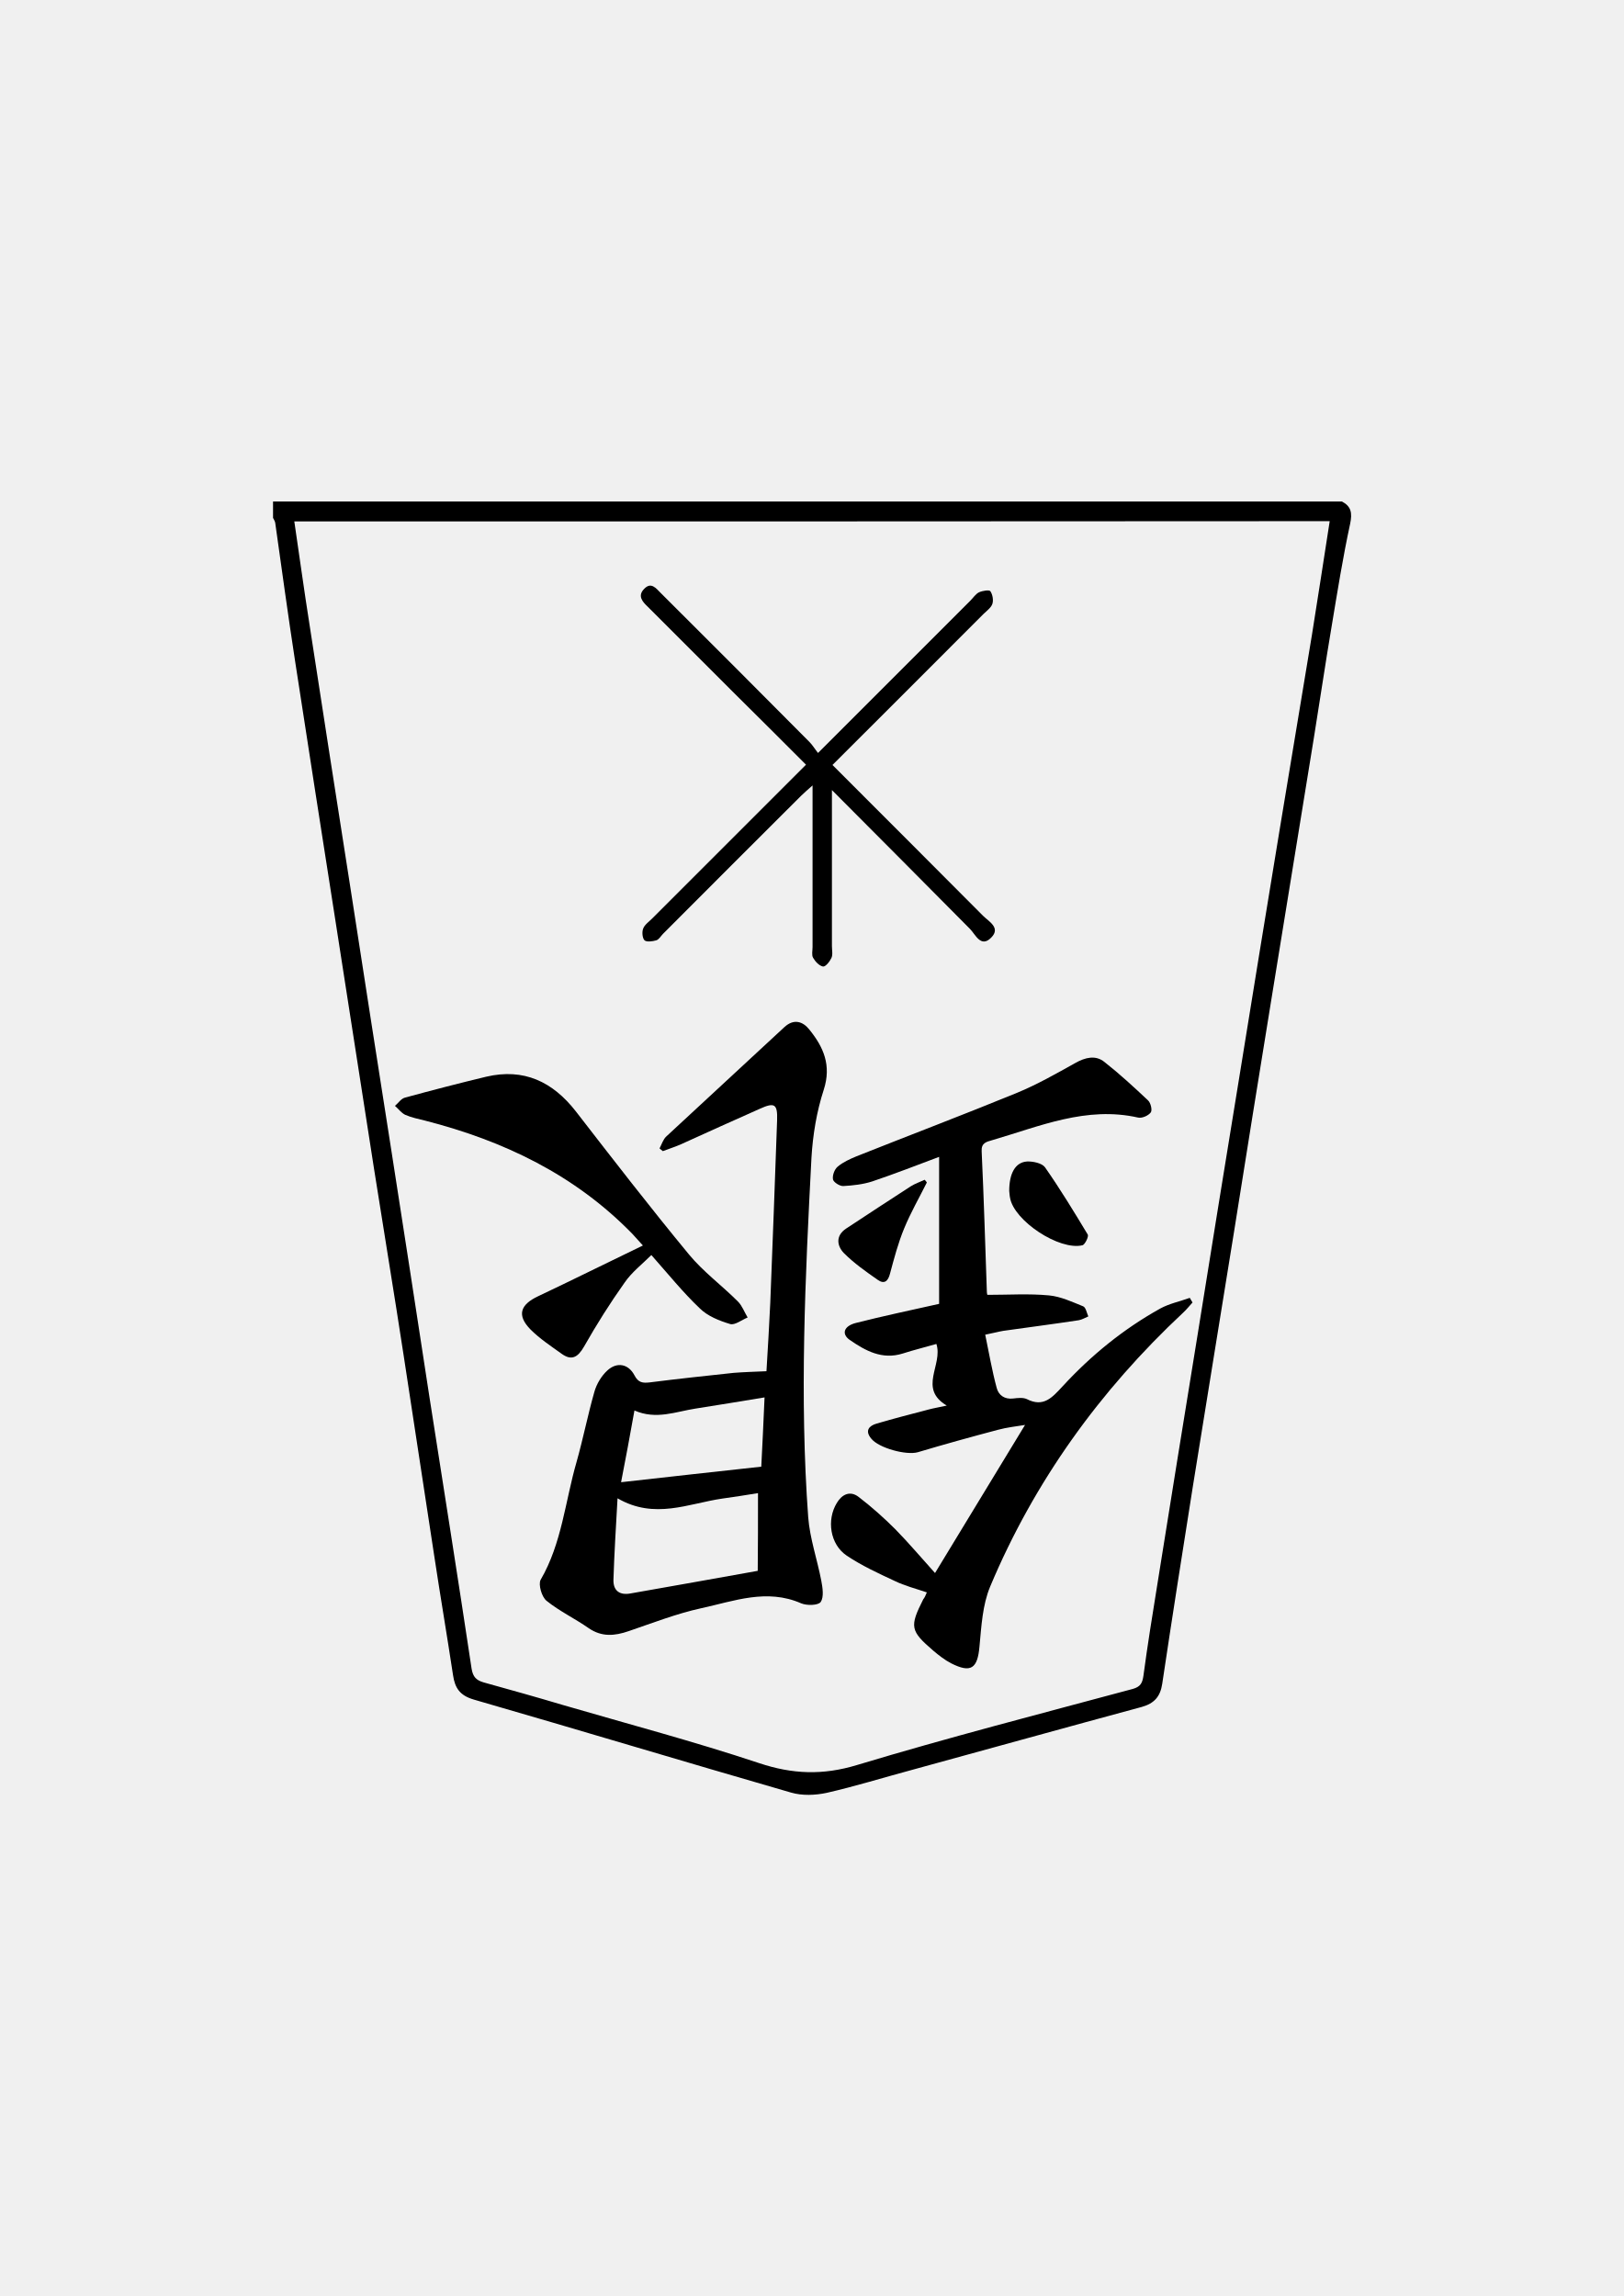
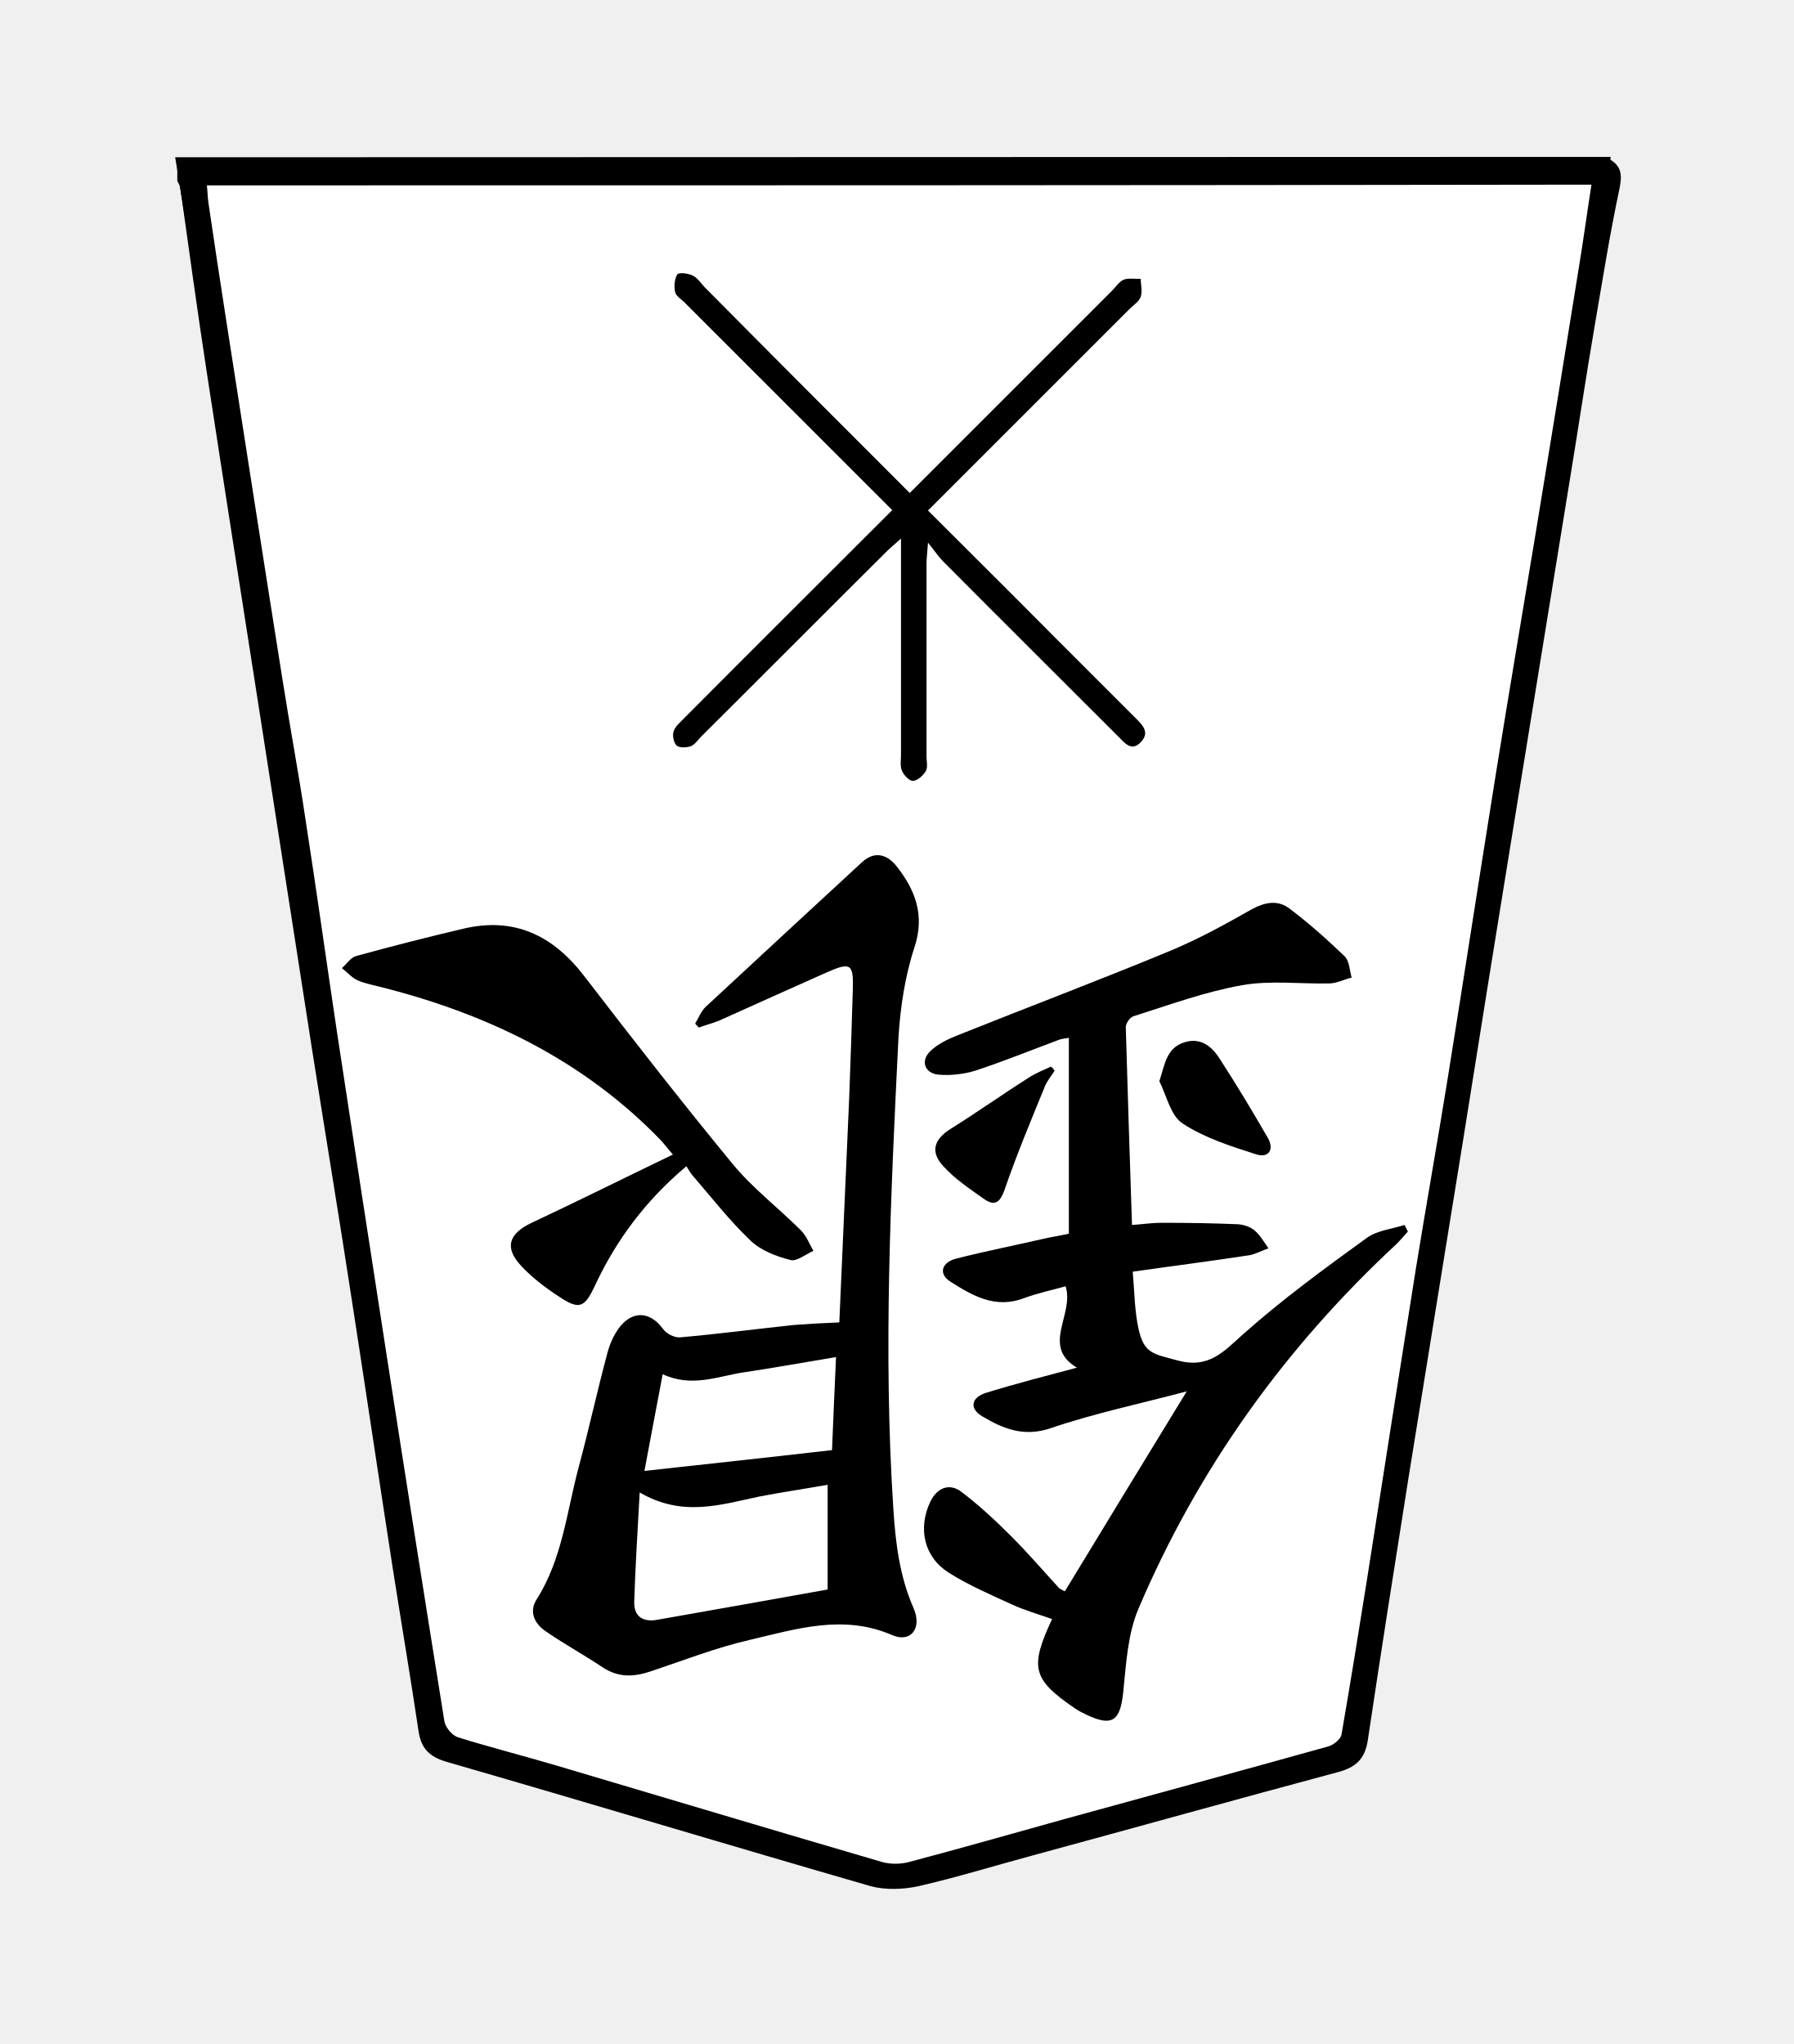
- <svg xmlns="http://www.w3.org/2000/svg" version="1.1" id="Слой_1" x="0px" y="0px" viewBox="0 0 595.3 841.9" style="enable-background:new 0 0 595.3 841.9;" xml:space="preserve">
-   <g>
-     <g>
-       <path d="M492,183.9c3.4,1.8,3.8,4.2,3,8.1c-2.7,12.5-4.7,25.1-6.8,37.7c-2.3,13.6-4.3,27.2-6.5,40.8    c-5.1,31.6-10.3,63.2-15.4,94.8c-4.7,28.8-9.3,57.6-13.9,86.5c-5,31.1-10.1,62.2-15.1,93.4c-3.8,24-7.6,48.1-11.2,72.2    c-0.7,4.7-2.9,7.2-7.5,8.5c-28.1,7.6-56.2,15.4-84.3,23.1c-10.4,2.8-20.7,6-31.2,8.4c-4.2,0.9-9,1.1-13.1-0.1    c-38.8-11.2-77.5-22.9-116.3-34.1c-5.1-1.5-6.9-4.2-7.6-8.9c-2.2-14.6-4.7-29.2-6.9-43.8c-3.8-24.5-7.4-48.9-11.2-73.4    c-3.5-22.9-7.3-45.8-10.9-68.7c-4.7-30-9.3-60-14-90c-5-32-10-63.9-14.9-95.9c-2.6-16.9-4.9-33.8-7.3-50.8    c-0.1-0.6-0.5-1.2-0.8-1.8c0-2,0-4,0-6C230.7,183.9,361.3,183.9,492,183.9z M107.9,191.2c1.9,12.8,3.6,25.4,5.6,38    c4.9,32,9.9,63.9,14.9,95.9c5,32.3,10,64.6,15.1,96.9c4.7,30,9.3,60,13.9,90c5.2,33.3,10.5,66.6,15.5,99.9c0.5,3,1.7,4.2,4.4,5    c9.7,2.7,19.4,5.4,29.1,8.3c24,7,48.2,13.4,71.9,21.3c12.3,4.1,23.4,4.5,35.9,0.7c33.5-10.1,67.3-18.8,101.1-27.9    c2.8-0.8,3.5-2.1,3.9-4.8c1.5-11.2,3.3-22.4,5.1-33.5c4.9-30.8,9.9-61.6,14.9-92.4c5-31.1,10-62.2,15.1-93.3    c4.9-30.5,9.9-60.9,14.9-91.4c3.9-23.7,7.9-47.5,11.8-71.2c2.2-13.7,4.3-27.5,6.5-41.6C360.7,191.2,234.4,191.2,107.9,191.2z" />
-       <path d="M339.8,583.9c-4.1-1.4-8.1-2.4-11.8-4.2c-6-2.8-12.1-5.6-17.6-9.3c-6.1-4.1-7.4-13.1-3.6-19.3c1.9-3.2,4.9-4.6,8-2.2    c4.7,3.6,9.2,7.6,13.4,11.8c5.1,5.2,9.8,10.8,14.6,16.1c11.1-18.3,22-36.2,33-54.3c-3.1,0.5-6.7,0.9-10,1.8    c-9.8,2.6-19.6,5.3-29.3,8.2c-4.2,1.2-14.3-1.5-17.1-5c-2.4-2.9-0.8-4.7,2-5.5c6.4-1.9,12.8-3.5,19.2-5.2c1.9-0.5,3.8-0.8,6.5-1.4    c-10.6-6.3-1.3-14.9-3.8-22.6c-4.1,1.2-8.3,2.2-12.3,3.5c-7.6,2.4-13.7-1-19.5-5c-3.1-2.2-2.1-5.1,2.3-6.2    c9.8-2.5,19.8-4.6,30.5-7c0-17.4,0-35.4,0-53.9c-8,3-16.2,6.2-24.5,9c-3.4,1.1-7.1,1.5-10.6,1.7c-1.3,0.1-3.6-1.4-3.8-2.4    c-0.3-1.4,0.5-3.7,1.7-4.7c2-1.7,4.5-2.8,6.9-3.8c19.6-7.8,39.4-15.3,58.9-23.3c7.3-3,14.3-7,21.3-10.9c3.7-2.1,7.5-3,10.7-0.4    c5.6,4.4,10.8,9.2,16,14.1c1,0.9,1.6,3.6,1,4.4c-0.9,1.2-3.2,2.2-4.6,1.9c-19-4.3-36.1,3.2-53.6,8.3c-2.1,0.6-4,1-3.8,4.1    c0.8,17.1,1.3,34.3,1.9,51.4c0,0.6,0.2,1.3,0.2,1.2c7.8,0,15.2-0.5,22.6,0.2c4.3,0.4,8.5,2.4,12.5,4c1,0.4,1.3,2.4,1.9,3.7    c-1.2,0.5-2.3,1.2-3.5,1.4c-9.2,1.4-18.5,2.6-27.7,3.9c-1.8,0.3-3.5,0.8-6.6,1.4c1.4,6.7,2.5,13.2,4.2,19.5    c0.7,2.7,2.9,4.3,6.1,3.9c1.6-0.2,3.6-0.4,4.9,0.2c6.2,3.2,9.4-0.6,13.2-4.7c10.4-11.3,22.3-21,35.8-28.5    c3.3-1.8,7.2-2.6,10.8-3.9c0.3,0.6,0.7,1.1,1,1.7c-1.1,1.2-2.2,2.6-3.4,3.7c-30.6,28.6-54.6,61.9-70.8,100.5    c-2.8,6.7-3.2,14.5-3.9,21.9c-0.7,8.1-3.1,9.9-10.4,6.2c-2.3-1.2-4.5-2.9-6.5-4.6c-8.5-7.3-8.8-8.8-3.7-18.9    C339,585.8,339.3,585.1,339.8,583.9z" />
-       <path d="M281,502.8c0.5-8.2,1-16.6,1.4-25.1c0.9-22.3,1.7-44.6,2.5-66.9c0.2-6-0.9-6.7-6.4-4.2c-9.7,4.3-19.4,8.7-29.1,13.1    c-2.1,0.9-4.3,1.6-6.4,2.4c-0.4-0.3-0.8-0.7-1.2-1c0.8-1.5,1.3-3.3,2.5-4.4c14.4-13.4,28.9-26.7,43.3-40.1c3.5-3.2,6.8-2,9.1,0.9    c5.2,6.4,8.2,13.1,5.3,22.1c-2.6,8-4,16.5-4.5,24.9c-2.3,43.9-4.4,87.9-1.2,131.8c0.6,7.8,3.3,15.5,4.8,23.3c0.5,2.6,1,6-0.2,7.8    c-0.9,1.3-5.1,1.4-7.2,0.5c-12.6-5.5-24.6-0.8-36.6,1.8c-9.1,2-17.8,5.4-26.6,8.4c-5.2,1.8-9.9,2.2-14.7-1.1    c-5-3.5-10.7-6.2-15.4-10c-1.8-1.4-3.1-6-2.2-7.7c7.8-13.4,9-28.8,13.2-43.3c2.4-8.5,4.1-17.2,6.5-25.6c0.8-2.9,2.6-5.9,4.8-7.9    c3.5-3.2,7.7-2.4,9.9,1.8c1.4,2.7,3,2.9,5.6,2.6c10.2-1.3,20.5-2.4,30.8-3.5C272.8,503.1,276.6,503,281,502.8z M277.9,547.5    c-4.3,0.7-8.7,1.4-13.1,2c-12.4,1.8-24.8,7.8-38.4-0.1c-0.6,10.7-1.2,20.3-1.5,29.9c-0.1,4,2.3,5.7,6.2,5    c15.3-2.7,30.6-5.4,46.7-8.3C277.9,566.9,277.9,557.7,277.9,547.5z M227.7,543.5c17.6-2,34.2-3.8,51.4-5.7    c0.4-7.7,0.8-16.1,1.2-25.4c-9,1.5-17.1,2.8-25.3,4.1c-7.2,1.1-14.4,4.2-22.4,0.7C231,526.2,229.4,534.8,227.7,543.5z" />
-       <path d="M235.7,456.7c-1.6-1.8-2.7-3-3.8-4.2c-21.1-21.7-47.2-34.2-76.1-41.6c-2.4-0.6-4.9-1.1-7.2-2.1c-1.5-0.7-2.5-2.2-3.8-3.3    c1.2-1,2.2-2.6,3.6-3c9.9-2.7,19.9-5.3,29.9-7.7c13.7-3.2,24.3,1.8,32.8,12.7c13.7,17.7,27.3,35.3,41.5,52.5    c5.2,6.3,12,11.3,17.9,17.2c1.6,1.6,2.4,3.9,3.6,5.9c-2.2,0.9-4.7,2.9-6.4,2.4c-4-1.2-8.3-2.9-11.2-5.8    c-6.1-5.8-11.5-12.5-17.7-19.5c-3.3,3.3-7.2,6.3-9.8,10.1c-5.4,7.6-10.3,15.4-14.9,23.5c-2.3,4-4.6,5.2-8.2,2.6    c-3.9-2.8-8-5.5-11.4-8.9c-5.1-5.2-3.8-9.1,2.8-12.2C209.8,469.4,222.4,463.1,235.7,456.7z" />
-       <path d="M305,289.7c0,20,0,38.6,0,57.2c0,1.5,0.4,3.2-0.2,4.4c-0.6,1.3-2.2,3.3-3.1,3.1c-1.4-0.3-2.8-1.8-3.6-3.2    c-0.6-1-0.2-2.6-0.2-3.9c0-17.8,0-35.7,0-53.5c0-1.6,0-3.2,0-5.8c-1.9,1.7-3.1,2.7-4.2,3.8c-16.9,16.8-33.7,33.7-50.6,50.6    c-0.8,0.8-1.5,2.1-2.5,2.4c-1.4,0.4-3.5,0.7-4.3,0c-0.8-0.8-1-3.1-0.5-4.3c0.5-1.4,2.1-2.5,3.3-3.7c18.7-18.7,37.5-37.5,56.4-56.4    c-9.1-9.1-18-18-27-26.9c-10.4-10.4-20.7-20.7-31.1-31.1c-1.9-1.8-3.7-3.9-1.3-6.4c2.6-2.8,4.4-0.3,6.2,1.5    c18.2,18.1,36.3,36.3,54.4,54.5c1.2,1.2,2,2.6,3.2,4.1c19-19,37.4-37.4,55.8-55.8c1.1-1.1,2-2.5,3.2-3.1c1.3-0.6,3.8-1,4.2-0.4    c0.8,1.2,1.2,3.3,0.7,4.7c-0.5,1.4-2.1,2.5-3.3,3.7c-18.4,18.4-36.7,36.8-55.3,55.3c18.5,18.5,36.9,36.9,55.2,55.3    c2.1,2.1,6.6,4.4,3,8c-3.8,3.9-5.8-1.2-7.8-3.2C339.2,324,322.6,307.4,305,289.7z" />
-       <path d="M370,436.7c0-6.4,2.2-10.5,6.5-10.8c2.2-0.1,5.5,0.6,6.6,2.1c5.6,8,10.7,16.4,15.7,24.7c0.4,0.7-1,3.6-1.9,3.9    c-8.5,2.1-25.2-9-26.6-17.4C370.1,438.3,370.1,437.3,370,436.7z" />
-       <path d="M339.8,433.6c-2.8,5.6-5.9,11-8.3,16.8c-2.2,5.3-3.7,11-5.2,16.6c-0.7,2.8-2.1,4-4.5,2.3c-4.3-3-8.7-6.1-12.4-9.8    c-2.6-2.7-3.1-6.4,0.8-9c7.9-5.2,15.8-10.4,23.7-15.5c1.6-1,3.4-1.6,5.1-2.4C339.4,433,339.6,433.3,339.8,433.6z" />
+ <svg xmlns="http://www.w3.org/2000/svg" version="1.1" id="Слой_1" x="0px" y="0px" viewBox="0 0 491.55 560.152" xml:space="preserve" width="491.55" height="560.152">
+   <defs id="defs23" />
+   <path style="fill:#ffffff;stroke:#000000;stroke-width:1px;stroke-linecap:butt;stroke-linejoin:miter;stroke-opacity:1" d="m 440.788,43.5 -392.2,0.1 70.849,436.808 123.603,35.946 128.018,-35.946 z" id="path862" />
+   <g id="g18" transform="rotate(-180,272.8938,351.7001)">
+     <g id="g16">
+       <path d="m 105,659.9 c -3.4,-1.8 -3.8,-4.2 -3,-8.1 2.7,-12.7 4.7,-25.4 6.9,-38.2 2.3,-13.4 4.3,-26.9 6.5,-40.3 5.1,-31.6 10.3,-63.2 15.4,-94.8 4.7,-28.8 9.3,-57.6 13.9,-86.5 5,-31.1 10.1,-62.2 15.1,-93.4 3.8,-24 7.6,-48.1 11.2,-72.2 0.8,-5.1 3.3,-7.3 8,-8.6 28,-7.5 55.9,-15.3 83.9,-22.9 10.4,-2.8 20.7,-6 31.2,-8.4 4.2,-0.9 9,-1.1 13.1,0 38.8,11.2 77.5,22.9 116.3,34.1 4.7,1.4 6.9,3.7 7.6,8.4 2.2,14.8 4.7,29.5 7,44.2 3.8,24.5 7.4,48.9 11.2,73.4 3.5,22.9 7.3,45.8 10.9,68.7 4.7,30 9.3,60 14,90 5,32 10,63.9 14.9,95.9 2.6,16.9 4.9,33.8 7.3,50.8 0.1,0.6 0.5,1.2 0.8,1.8 0,2 0,4 0,6 -130.9,0.1 -261.5,0.1 -392.2,0.1 z m 384.1,-7.3 c -0.2,-1.7 -0.2,-3.2 -0.4,-4.6 -1.6,-10.8 -3.2,-21.6 -4.9,-32.4 -5.1,-32.8 -10.2,-65.6 -15.4,-98.3 -2,-12.8 -4.4,-25.5 -6.3,-38.3 -3,-19.3 -5.7,-38.7 -8.6,-58.1 -4.5,-29.5 -9,-59 -13.6,-88.5 -5.2,-33.6 -10.5,-67.2 -15.9,-100.8 -0.3,-1.6 -2.1,-3.8 -3.7,-4.3 -9,-2.8 -18.1,-5.1 -27.2,-7.8 -29.7,-8.8 -59.3,-17.7 -89.1,-26.4 -2.2,-0.6 -4.9,-0.6 -7.2,0 -14.4,3.8 -28.7,7.9 -43.1,11.9 -24,6.6 -47.9,13.1 -71.9,19.8 -1.4,0.4 -3.3,1.9 -3.6,3.2 -2.5,14.4 -4.8,28.8 -7.1,43.2 -4.4,28.2 -8.8,56.4 -13.3,84.6 -2.8,17.3 -5.9,34.6 -8.7,52 -4.5,28 -8.8,56.1 -13.3,84.1 -3.5,21.8 -7.2,43.5 -10.8,65.3 -4,24.4 -8,48.8 -11.9,73.2 -1.2,7.3 -2.2,14.7 -3.4,22.4 126.6,-0.2 252.9,-0.2 379.4,-0.2 z" id="path2" />
+       <path d="m 254,267.3 c -10.9,18 -21.8,35.8 -33.4,54.8 12.8,-3.4 25.3,-6 37.3,-10.1 7.4,-2.5 13.1,-0.1 18.8,3.3 3.5,2.1 3,5.1 -1.1,6.4 -8.1,2.5 -16.3,4.6 -24.9,6.9 9.9,5.9 0.6,14.6 3.1,22.3 3.9,-1.1 7.8,-1.9 11.5,-3.3 7.8,-2.9 14,0.7 20.1,4.6 3.3,2.1 2.4,5.3 -1.7,6.3 -7.9,2 -15.9,3.6 -23.8,5.4 -2.1,0.5 -4.2,0.8 -7,1.4 0,17.8 0,35.6 0,53.7 0.7,-0.2 2,-0.2 3.1,-0.7 7.5,-2.8 14.9,-5.8 22.5,-8.3 3.2,-1 6.9,-1.4 10.2,-1.1 3.8,0.4 4.9,3.9 2.1,6.5 -2,1.9 -4.7,3.2 -7.2,4.2 -19.5,7.8 -39.1,15.2 -58.4,23.2 -7.7,3.2 -15,7.2 -22.2,11.3 -3.8,2.1 -7.4,2.8 -10.7,0.2 -5.3,-4 -10.2,-8.4 -15,-13 -1.3,-1.3 -1.3,-3.8 -1.9,-5.8 2,-0.5 4,-1.5 5.9,-1.6 8.1,-0.2 16.4,0.9 24.2,-0.5 10.1,-1.8 19.9,-5.4 29.7,-8.5 1,-0.3 2.2,-2.1 2.1,-3.1 -0.5,-17.8 -1.1,-35.6 -1.7,-54.1 -2.9,0.2 -5.5,0.6 -8.1,0.6 -7,0 -13.9,-0.1 -20.9,-0.4 -1.6,-0.1 -3.4,-0.7 -4.6,-1.7 -1.5,-1.3 -2.6,-3.2 -3.8,-4.9 1.8,-0.6 3.5,-1.6 5.3,-1.9 10.4,-1.6 20.7,-2.9 31.9,-4.5 -0.5,-5.6 -0.5,-10.8 -1.6,-15.7 -1.5,-6.7 -3.9,-6.8 -10.6,-8.6 -8.7,-2.4 -12.7,2.4 -18.2,7.3 -10.7,9.5 -22.2,17.9 -33.8,26.3 -2.8,2 -6.8,2.4 -10.3,3.5 -0.3,-0.6 -0.6,-1.2 -0.9,-1.8 1,-1.1 2,-2.3 3.1,-3.4 30.6,-28.4 54.4,-61.6 70.7,-99.9 3,-7 3.4,-15.2 4.2,-22.9 0.8,-7.9 3,-9.6 10.1,-6.2 1,0.5 2.1,1 3.1,1.7 11.7,8 12.5,11.2 6.3,24.5 3.7,1.3 7.5,2.4 11,4 5.9,2.7 11.9,5.3 17.3,8.7 6.8,4.3 8.5,12.1 5.1,19.4 -1.8,3.8 -5.2,5.3 -8.5,2.8 -4.9,-3.7 -9.4,-7.9 -13.7,-12.2 -4.6,-4.6 -8.8,-9.5 -13.2,-14.3 -0.7,-0.4 -1.3,-0.7 -1.5,-0.8 z" id="path4" />
+       <path d="m 315.8,341 c -0.9,20.5 -1.8,40.9 -2.7,61.4 -0.4,10 -0.7,20 -1,30 -0.2,6.9 0.6,7.4 7.2,4.5 9.7,-4.3 19.4,-8.7 29.2,-13.1 1.9,-0.8 3.9,-1.3 5.8,-2 0.3,0.4 0.7,0.7 1,1.1 -0.9,1.5 -1.6,3.3 -2.8,4.5 -14.3,13.3 -28.6,26.5 -42.9,39.7 -3.7,3.4 -7.1,1.9 -9.5,-1.1 -5.1,-6.5 -7.8,-13.3 -4.9,-22.2 2.6,-7.9 3.9,-16.5 4.4,-24.9 2.1,-42.9 4.2,-85.9 1.4,-128.9 -0.6,-9.4 -1.7,-18.5 -5.5,-27.2 -2.5,-5.6 0.7,-9.7 5.8,-7.5 13.4,5.8 26.2,1.7 39,-1.3 9.2,-2.1 18.1,-5.6 27.1,-8.6 4.7,-1.6 8.9,-1.8 13.3,1.1 5.2,3.5 10.8,6.5 15.9,10.1 2.8,2 4.2,5.2 2.2,8.4 -7.1,11.1 -8.3,24.1 -11.6,36.4 -2.8,10.4 -5.1,21 -7.9,31.4 -0.7,2.6 -2,5.4 -3.7,7.4 -3.7,4.2 -8.2,3.5 -11.5,-1 -0.9,-1.3 -3.1,-2.4 -4.6,-2.3 -10.4,0.9 -20.9,2.3 -31.3,3.4 -3.9,0.3 -7.7,0.5 -12.4,0.7 z m 54.7,-46.6 c 0.6,-10.9 1.2,-20.4 1.5,-30 0.1,-4 -2.4,-5.6 -6.3,-4.9 -15.3,2.7 -30.6,5.4 -46.7,8.3 0,9.3 0,18.7 0,28.7 6.2,-1.1 12.4,-2 18.6,-3.2 10.6,-2.2 21.1,-5.8 32.9,1.1 z M 317.8,306 c -0.3,7.9 -0.7,16.2 -1.1,25.5 9.1,-1.5 17.2,-3 25.4,-4.2 7.1,-1.1 14.1,-4.2 22.1,-0.5 1.7,-9.1 3.4,-17.8 5,-26.5 -17.3,1.9 -34,3.7 -51.4,5.7 z" id="path6" />
+       <path d="m 357.7,383.8 c 11.4,-9.6 19.3,-20.4 25.1,-32.8 2.8,-6 4.3,-6.6 9.7,-3 3.7,2.4 7.4,5.2 10.4,8.4 4.8,5.1 3.5,8.9 -2.8,11.9 -12.8,6 -25.4,12.3 -38.7,18.7 1.4,1.6 2.2,2.7 3.2,3.8 21.1,21.9 47.3,34.6 76.4,42 2.3,0.6 4.6,1 6.7,1.9 1.6,0.7 2.9,2.2 4.4,3.4 -1.3,1.1 -2.4,2.9 -3.9,3.3 -9.8,2.7 -19.6,5.2 -29.4,7.5 -14,3.3 -24.6,-1.9 -33.1,-13 -13.3,-17.3 -26.7,-34.5 -40.6,-51.4 -5.5,-6.7 -12.6,-12.1 -18.8,-18.3 -1.5,-1.5 -2.3,-3.7 -3.4,-5.6 2.1,-0.9 4.6,-3 6.3,-2.5 3.9,1 8.1,2.6 10.9,5.3 5.7,5.4 10.5,11.6 15.6,17.5 0.8,0.8 1.2,1.7 2,2.9 z" id="path8" />
+       <path d="m 296.5,568.3 c -18.5,18.5 -36.9,36.9 -55.3,55.3 -1.1,1.1 -2,2.5 -3.2,3.1 -1.4,0.6 -3.2,0.2 -4.8,0.3 0,-1.7 -0.5,-3.4 0,-4.9 0.4,-1.3 1.9,-2.2 3,-3.3 C 254.6,600.4 273,582 291.5,563.5 280,552 268.5,540.6 257.1,529.1 249.6,521.6 242,514 234.5,506.5 c -1.8,-1.8 -3.8,-3.8 -1.4,-6.4 2.6,-2.8 4.4,-0.4 6.2,1.4 16,16 32.1,32 48.1,48.1 1.2,1.2 2.1,2.6 4.1,5.1 0.2,-3 0.4,-4.3 0.4,-5.7 0,-17.7 0,-35.3 0,-53 0,-1.3 -0.4,-2.9 0.2,-3.9 0.7,-1.2 2.2,-2.6 3.5,-2.7 0.9,-0.1 2.5,1.5 3,2.7 0.6,1.3 0.3,2.9 0.3,4.4 0,18.3 0,36.7 0,55 0,1.1 0,2.3 0,4.3 1.8,-1.6 3,-2.6 4.1,-3.7 16.9,-16.8 33.7,-33.7 50.6,-50.5 0.9,-0.9 1.8,-2.3 2.9,-2.7 1.2,-0.4 3.1,-0.5 3.9,0.2 0.8,0.8 1.2,2.8 0.8,3.9 -0.5,1.5 -2,2.6 -3.1,3.8 -18.8,18.9 -37.7,37.7 -56.8,56.8 8.2,8.2 16.3,16.3 24.4,24.4 10.8,10.8 21.7,21.7 32.5,32.5 0.9,0.9 2.4,1.8 2.6,2.9 0.3,1.5 0.2,3.5 -0.6,4.8 -0.4,0.6 -3,0.3 -4.2,-0.3 -1.3,-0.6 -2.2,-2 -3.2,-3.1 -18.7,-18.9 -37.4,-37.6 -56.3,-56.5 z" id="path10" />
+       <path d="m 228.1,407.1 c -1.5,4.6 -1.9,8.8 -6.4,10.5 -4.6,1.7 -7.8,-0.7 -10.1,-4.3 -4.6,-7.1 -9,-14.4 -13.2,-21.7 -1.9,-3.3 -0.2,-5.7 3.3,-4.5 6.9,2.2 14.1,4.5 20,8.4 3.3,2.1 4.4,7.6 6.4,11.6 z" id="path12" />
+       <path d="m 256.8,410 c 0.9,-1.5 2.1,-2.8 2.7,-4.4 3.8,-9.3 7.7,-18.6 11,-28.2 1.4,-4 3,-4.5 5.9,-2.4 3.8,2.7 7.7,5.3 10.8,8.7 3.8,4 2.7,7.5 -2,10.4 -7.2,4.5 -14.1,9.4 -21.2,13.9 -1.9,1.3 -4.1,2.1 -6.2,3.1 -0.4,-0.3 -0.7,-0.7 -1,-1.1 z" id="path14" />
    </g>
  </g>
</svg>
